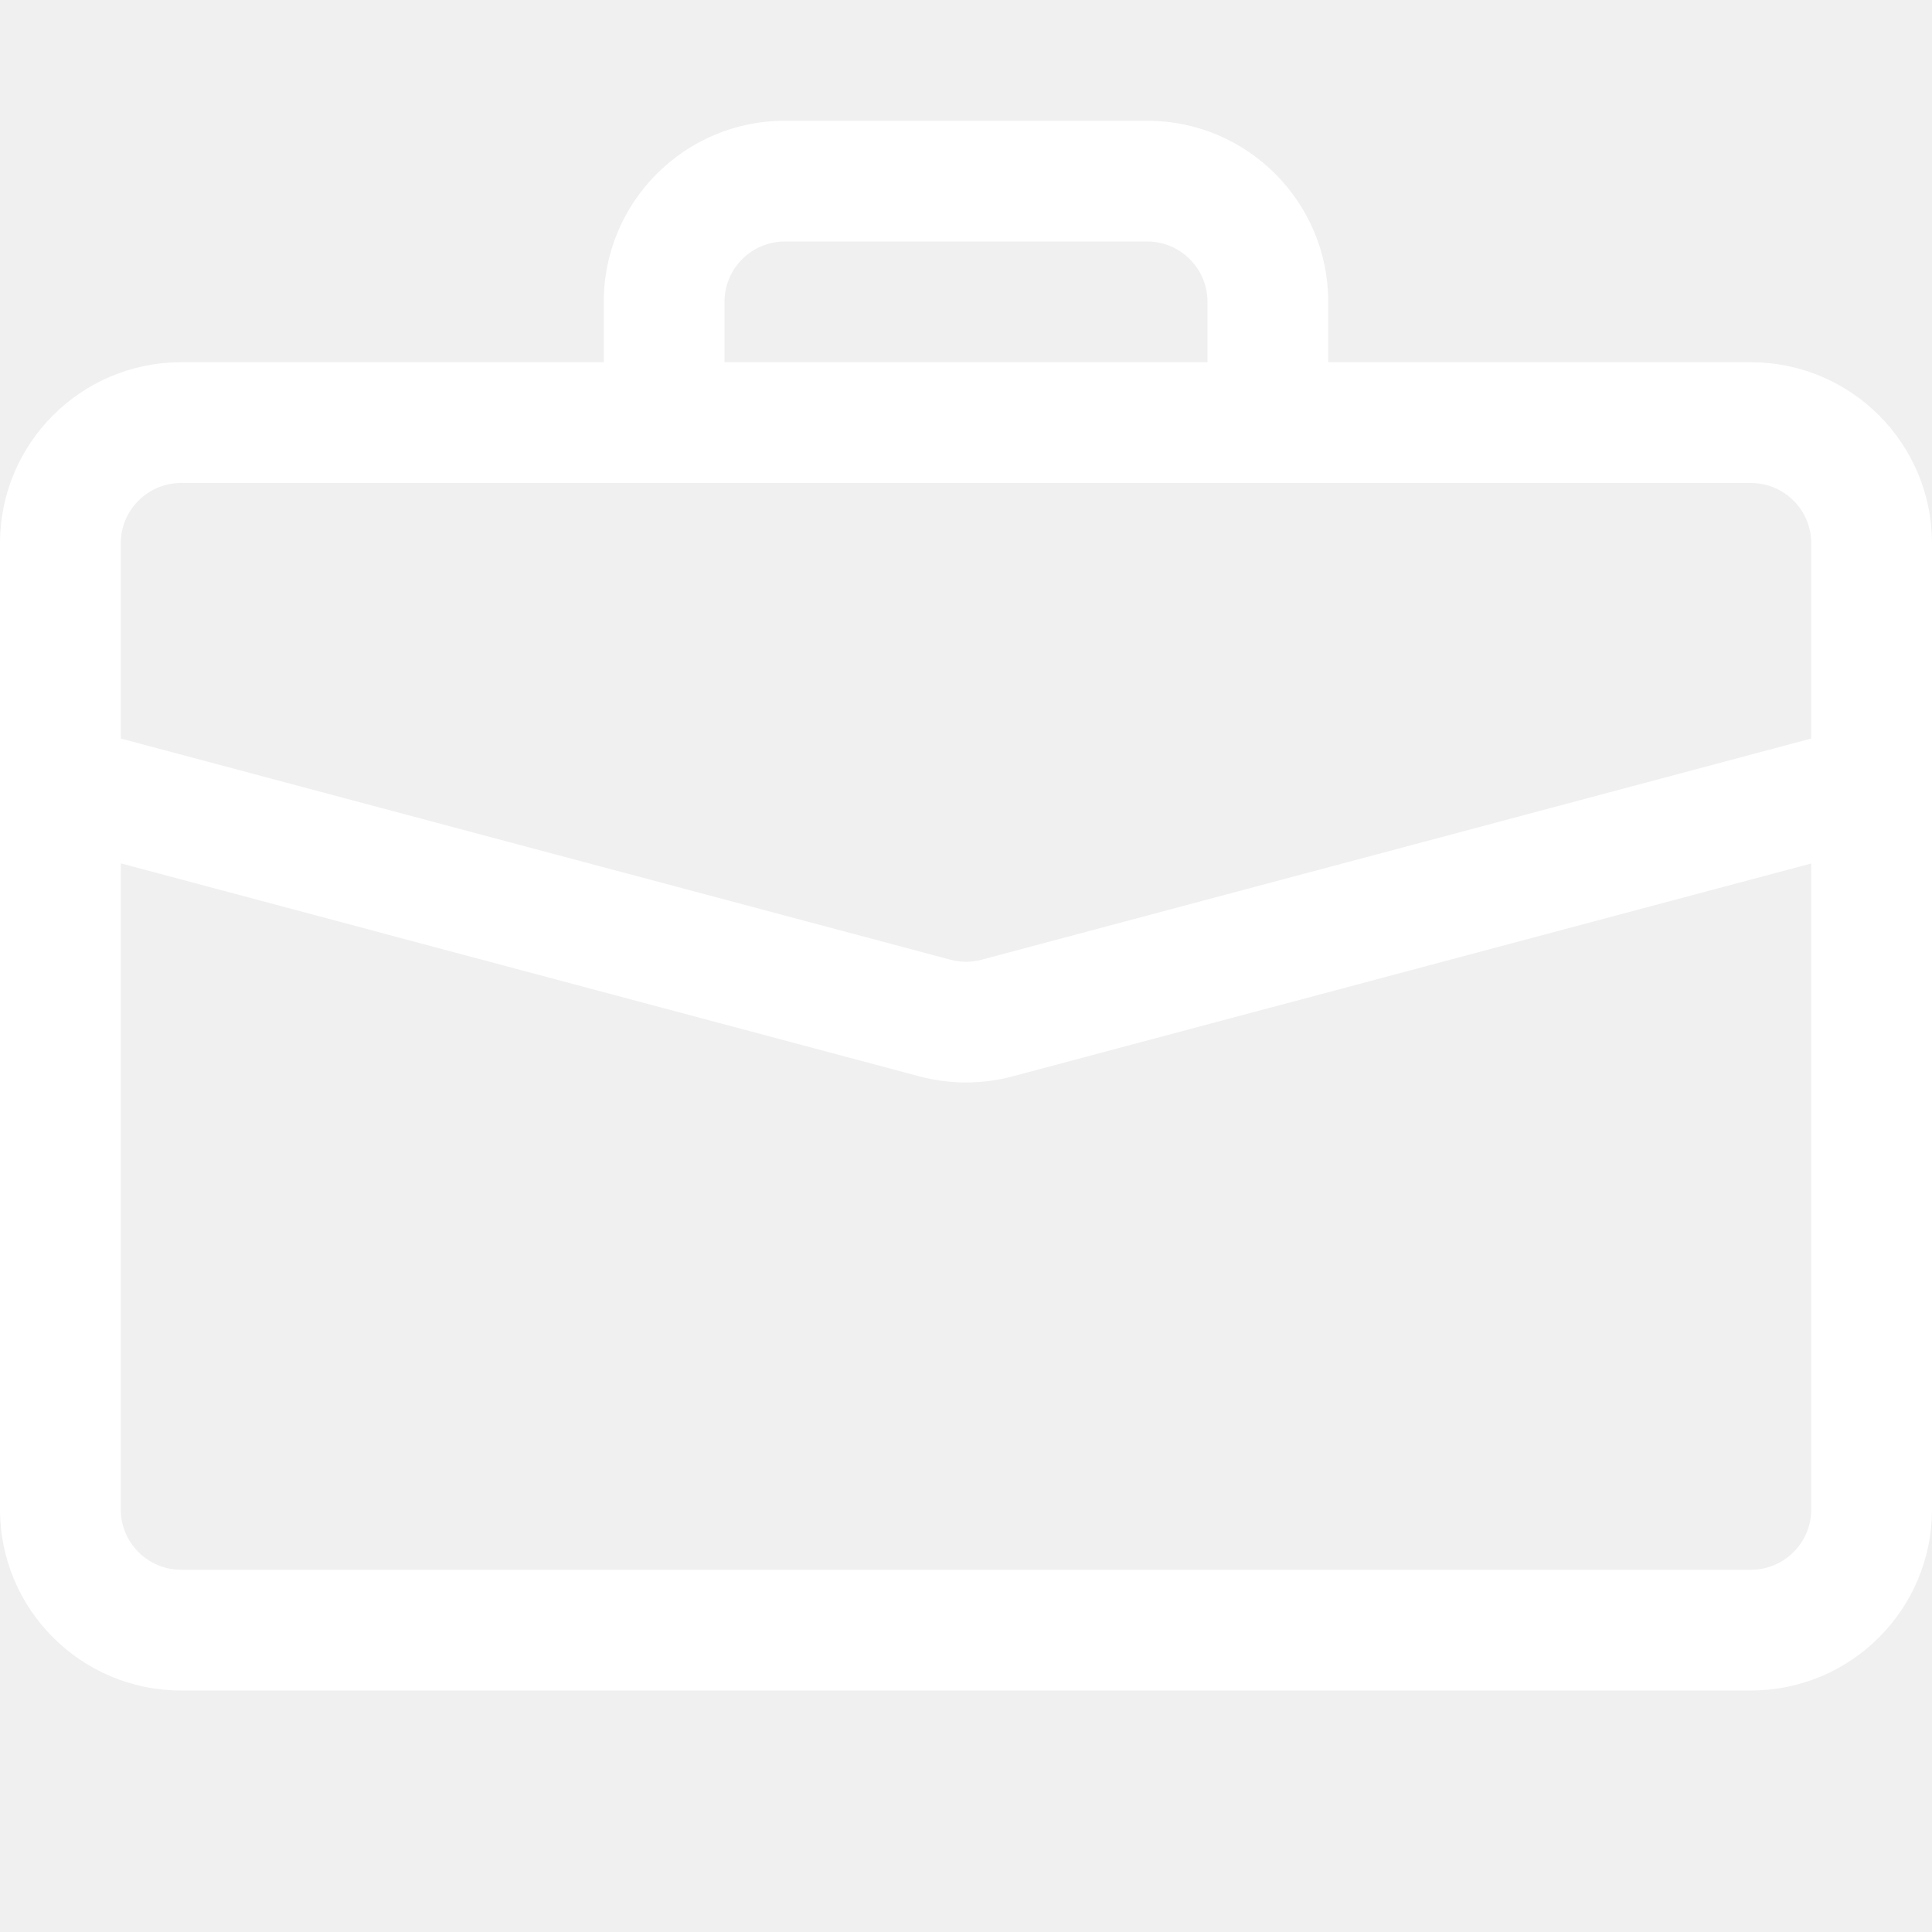
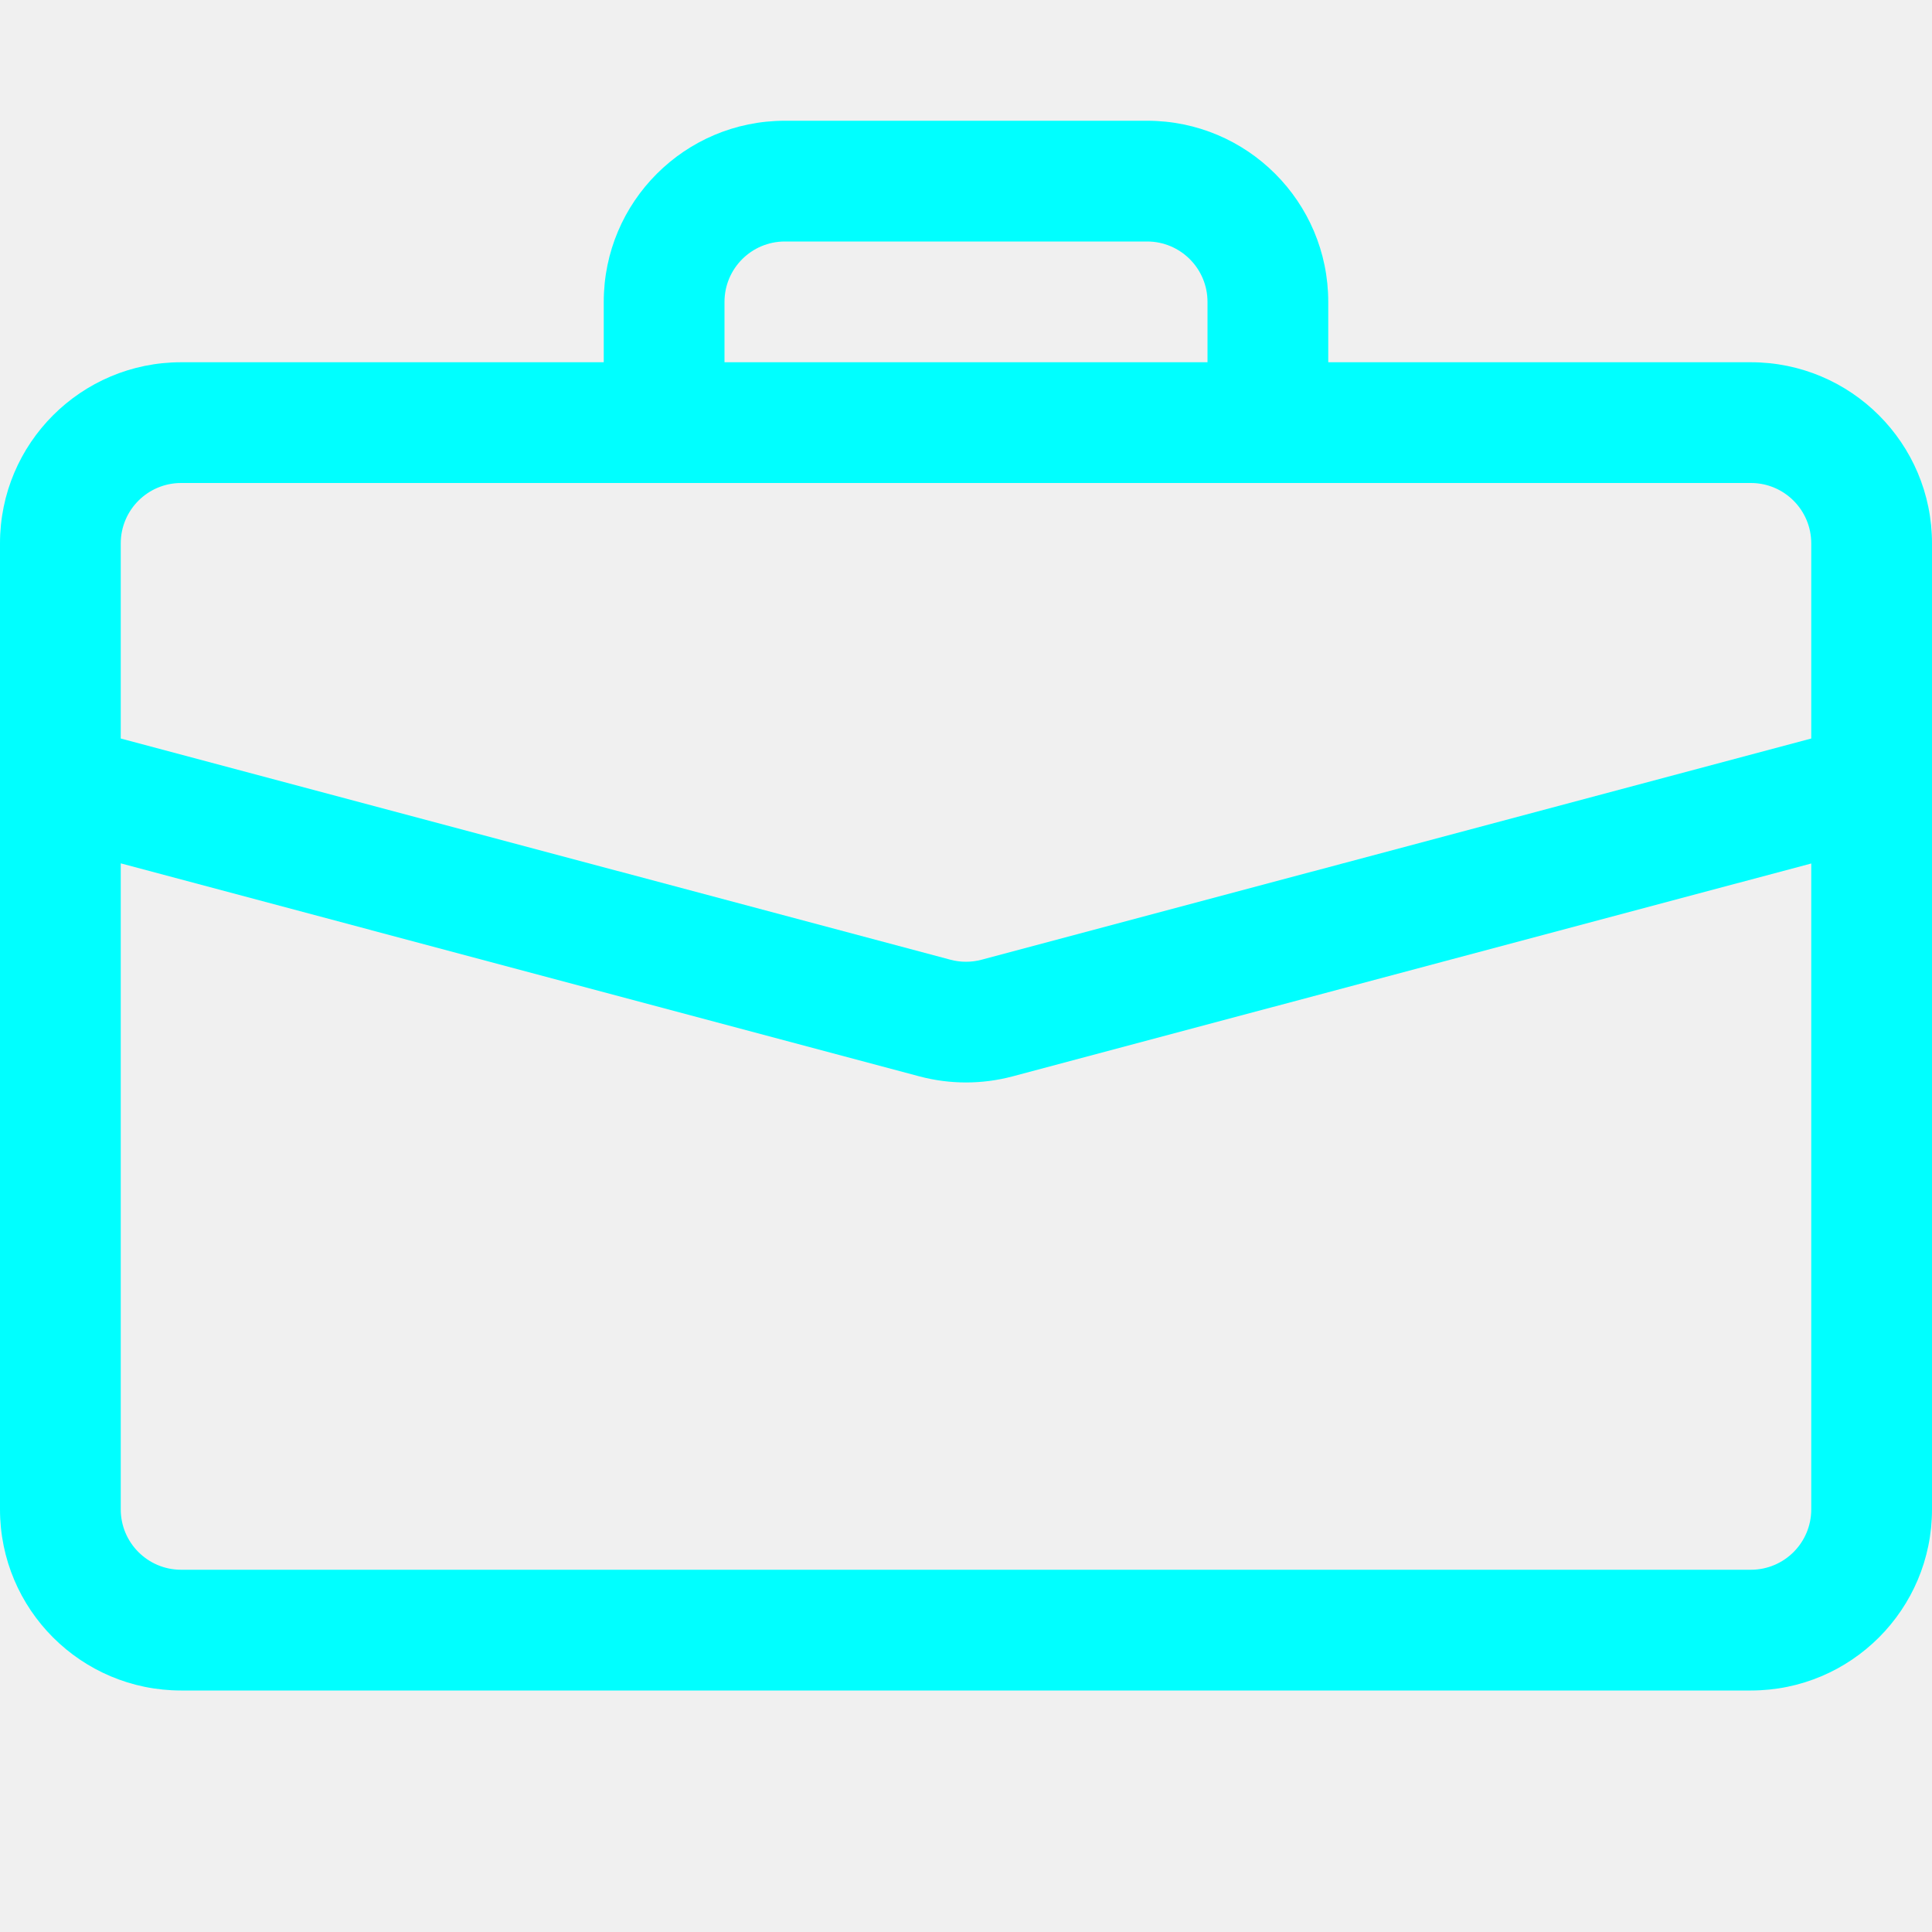
- <svg xmlns="http://www.w3.org/2000/svg" width="24" height="24" fill="white" class="bi bi-briefcase" viewBox="0 0 16 16">
+ <svg xmlns="http://www.w3.org/2000/svg" width="24" height="24" fill="cyan" class="bi bi-briefcase" viewBox="0 0 16 16">
  <path d="M6.5 1A1.5 1.5 0 0 0 5 2.5V3H1.5A1.5 1.5 0 0 0 0 4.5v8A1.5 1.5 0 0 0 1.5 14h13a1.5 1.5 0 0 0 1.5-1.5v-8A1.5 1.5 0 0 0 14.5 3H11v-.5A1.5 1.5 0 0 0 9.5 1h-3zm0 1h3a.5.5 0 0 1 .5.5V3H6v-.5a.5.5 0 0 1 .5-.5zm1.886 6.914L15 7.151V12.5a.5.5 0 0 1-.5.5h-13a.5.5 0 0 1-.5-.5V7.15l6.614 1.764a1.5 1.5 0 0 0 .772 0zM1.5 4h13a.5.5 0 0 1 .5.5v1.616L8.129 7.948a.5.5 0 0 1-.258 0L1 6.116V4.5a.5.5 0 0 1 .5-.5z" />
</svg>
